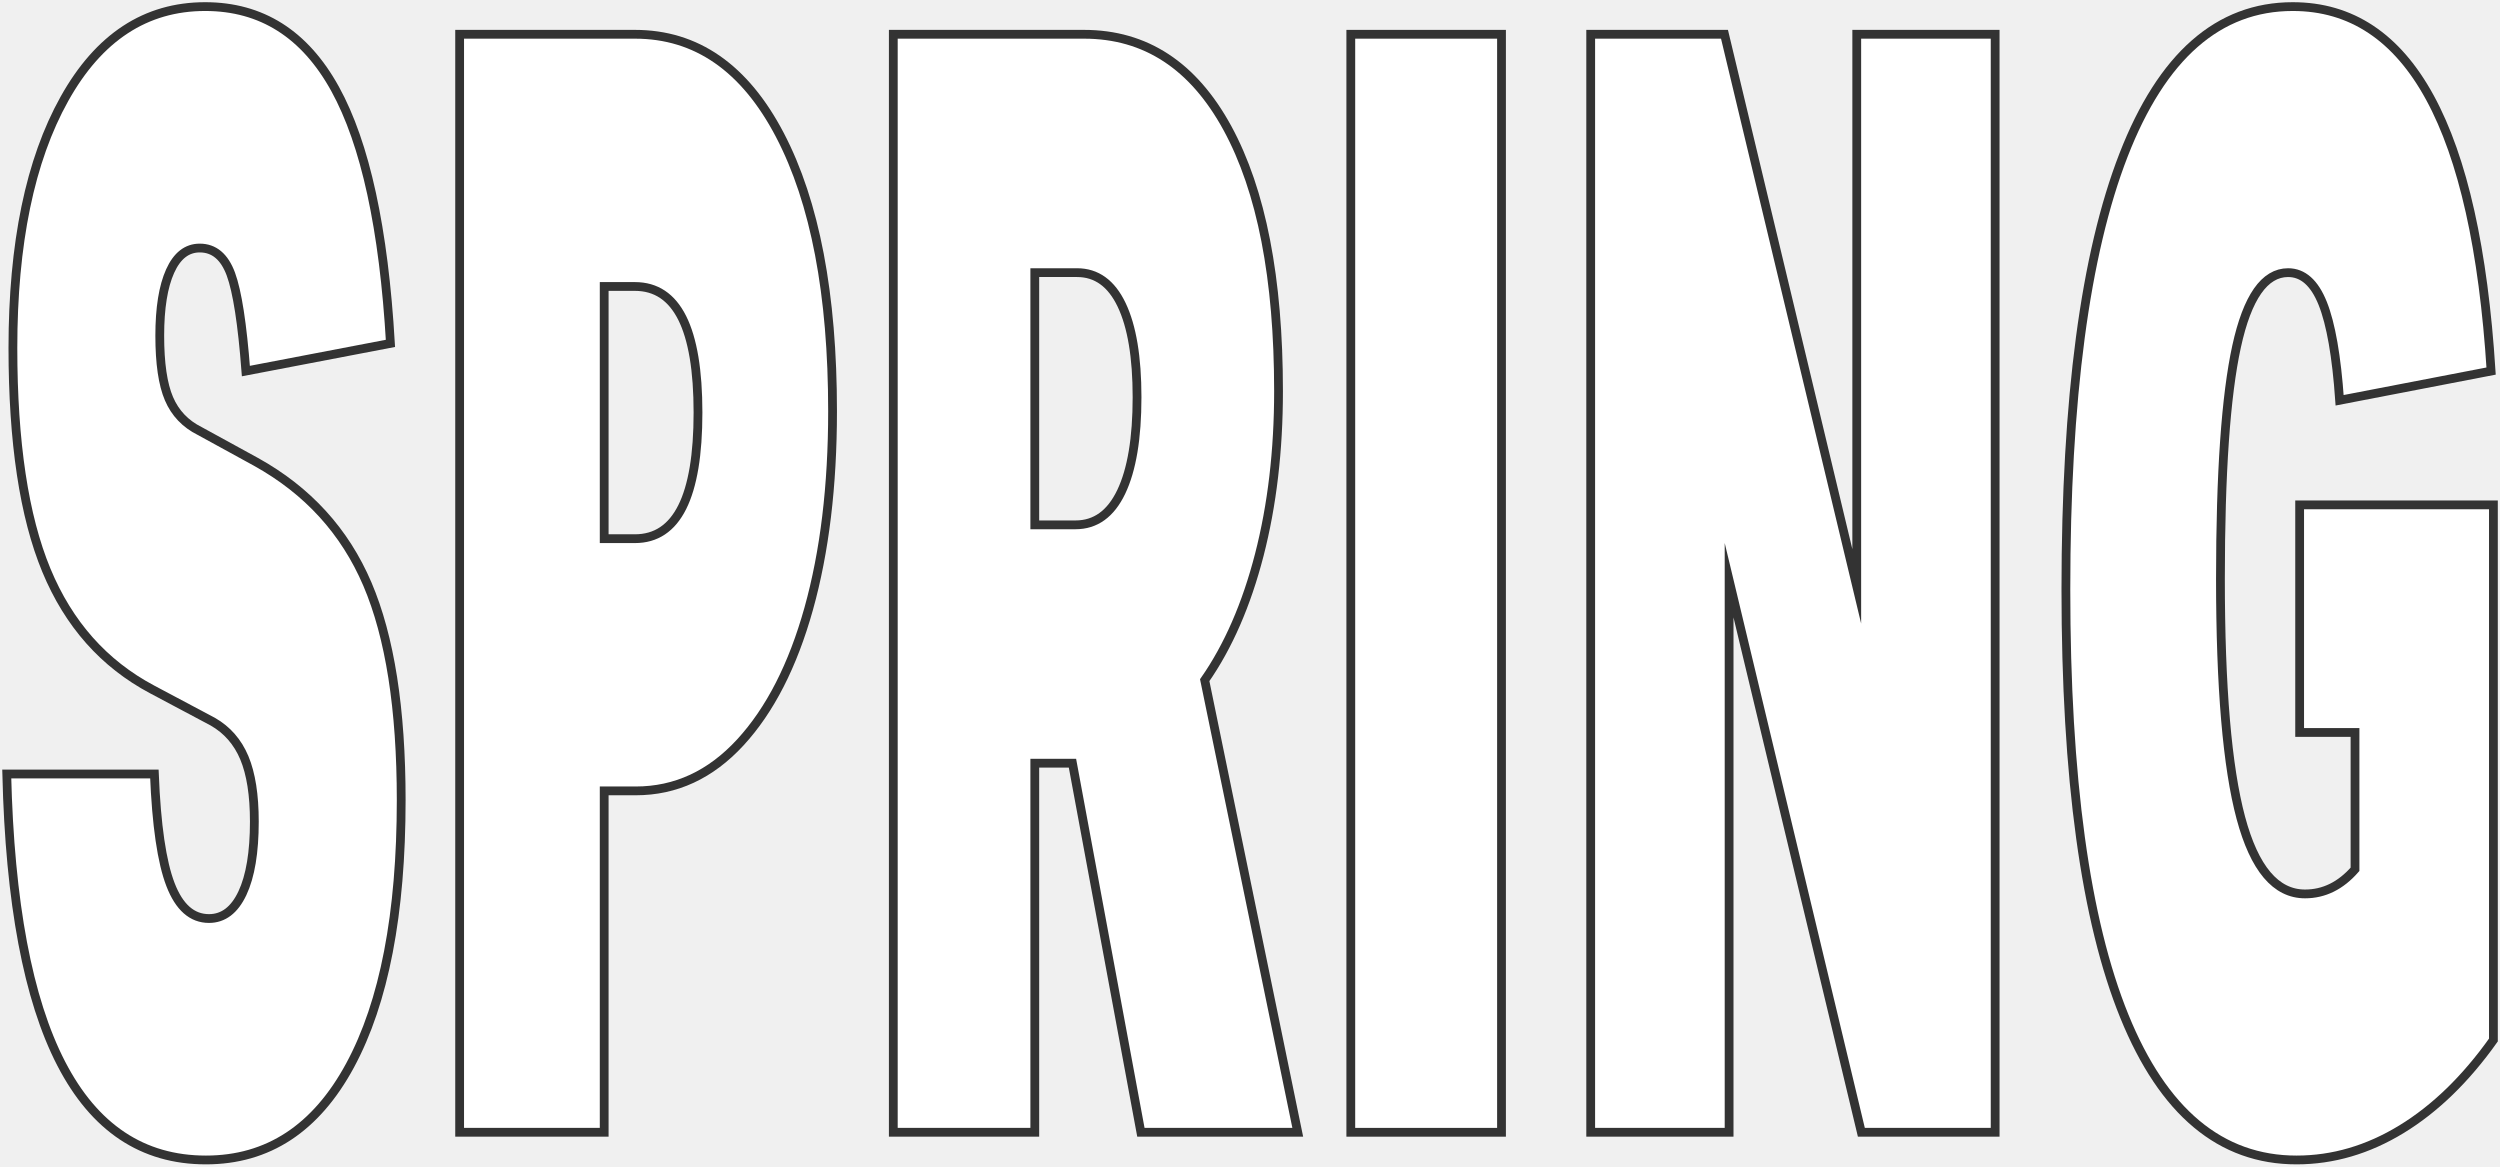
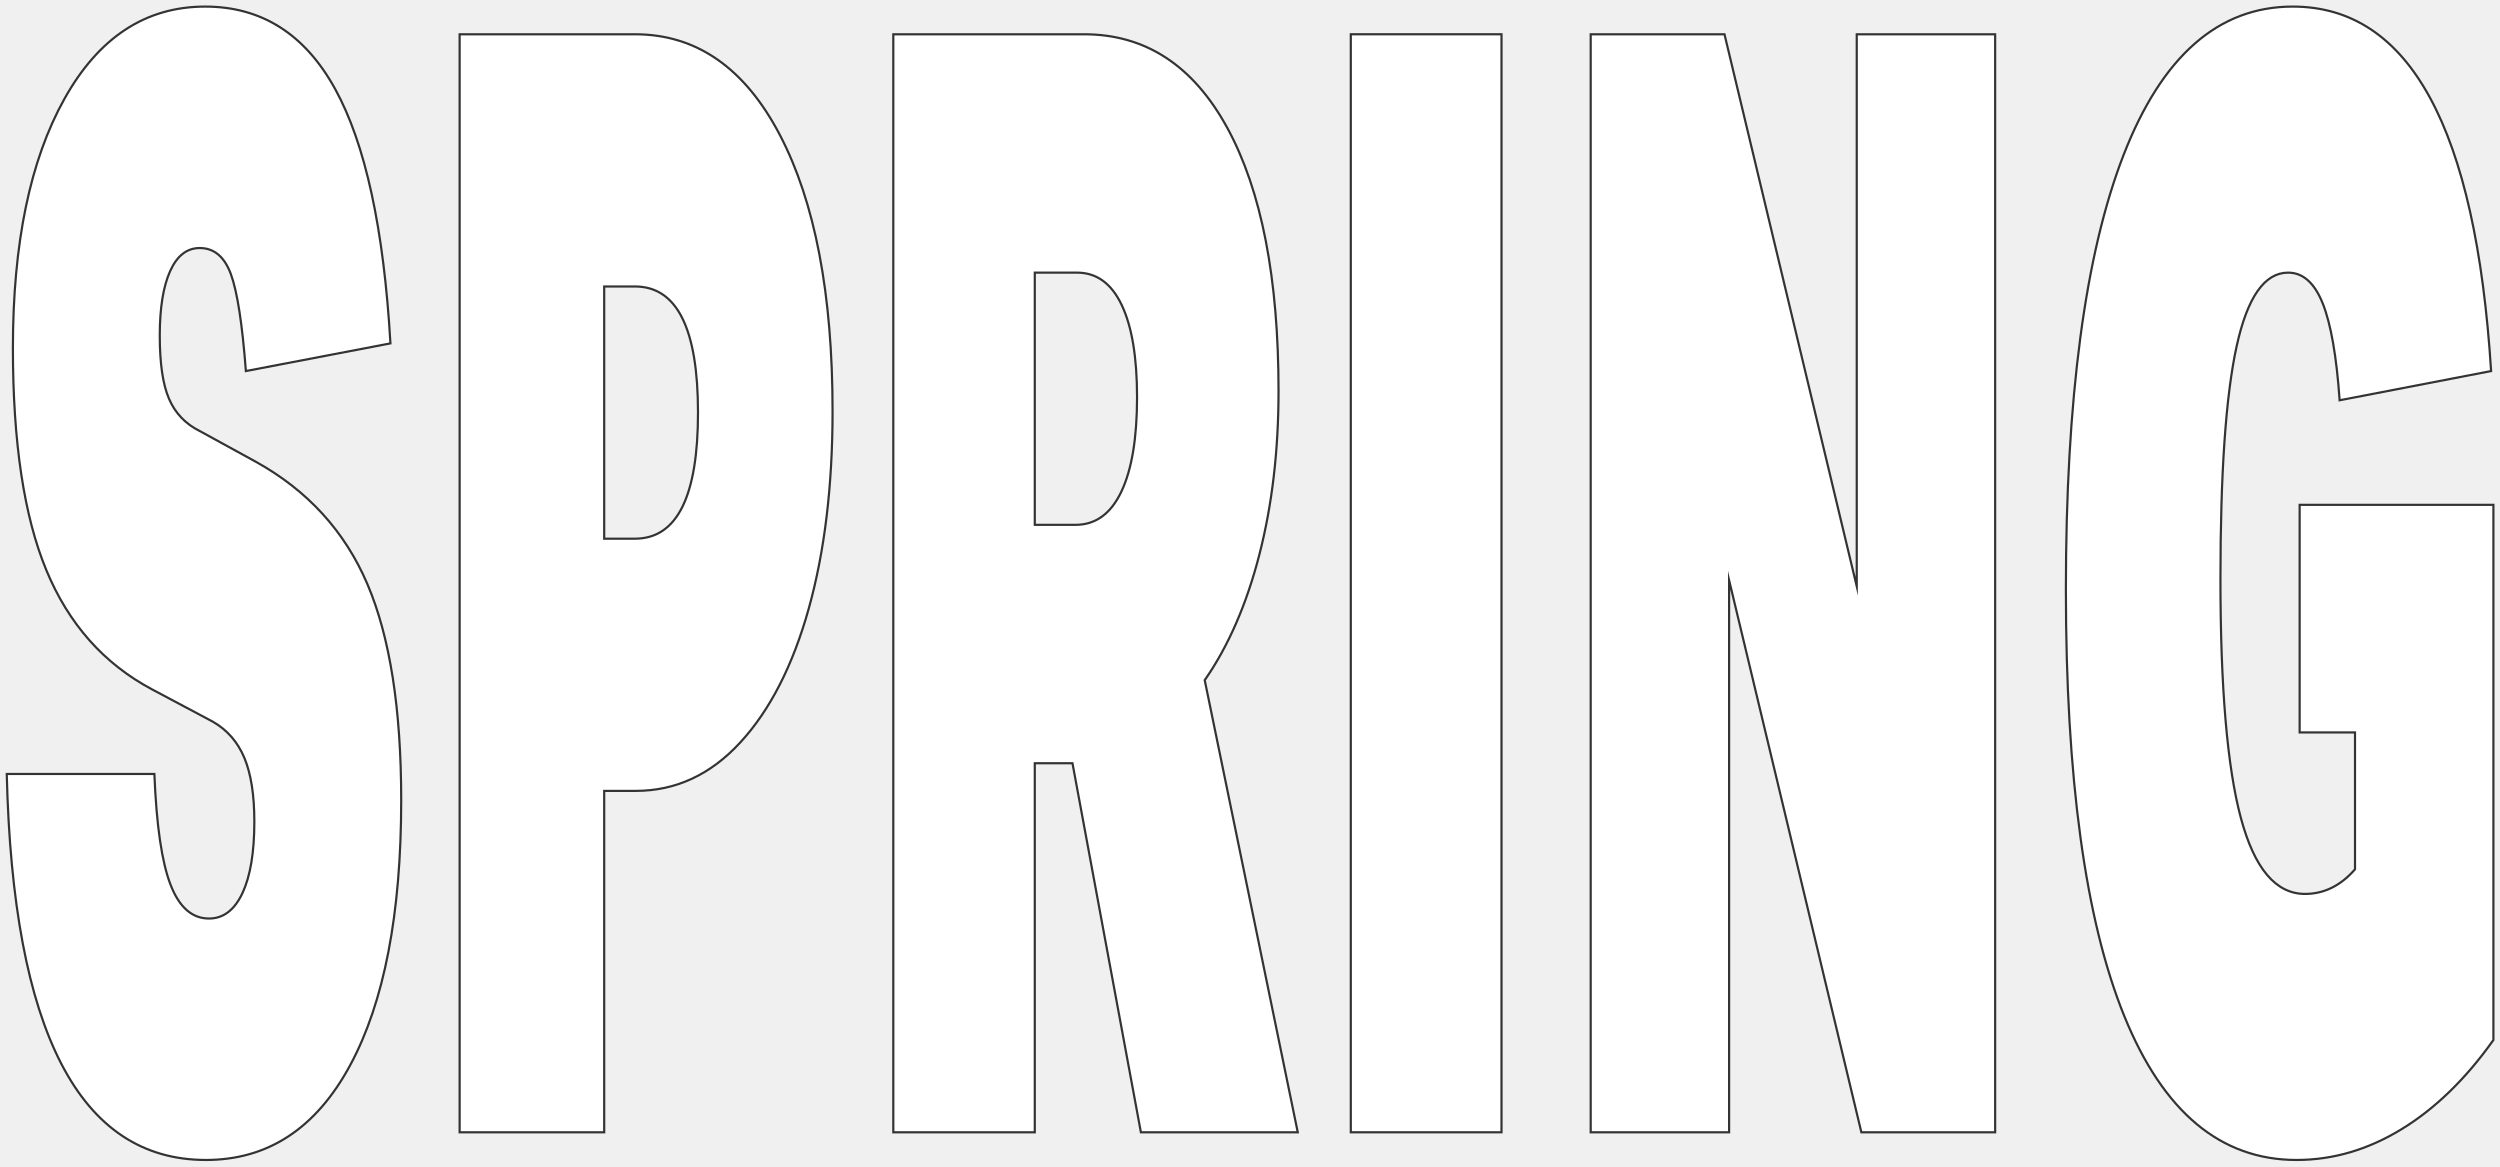
<svg xmlns="http://www.w3.org/2000/svg" version="1.1" id="Layer_1" x="0px" y="0px" width="100%" height="100%" viewBox="0 0 1137.96 531" style="enable-background:new 0 0 1137.96 531;" xml:space="preserve" preserveAspectRatio="none">
  <style type="text/css">
- 	.st0{fill:#ffffff;stroke:#333333;stroke-width:4px;stroke-miterlimit:10;}
+ 	.st0{
+ 		fill:#ffffff;
+ 		stroke:#333333;
+ 		stroke-width:1px;
+ 		stroke-miterlimit:10;
+ 		vector-effect:non-scaling-stroke;
+ 	}
</style>
  <g>
    <path class="st0" d="M69.223,313.801c-21.936-11.66-37.975-29.75-48.125-54.25S5.873,201.341,5.873,158.4   c0-47.6,7.814-85.4,23.449-113.4c15.63-28,36.98-42,64.051-42c25.664,0,45.379,12.491,59.149,37.45   c13.765,24.971,22.165,63.591,25.2,115.851l-65.8,12.6c-1.636-21.459-3.91-36.159-6.825-44.1c-2.92-7.93-7.646-11.9-14.175-11.9   c-5.835,0-10.325,3.5-13.476,10.5c-3.149,7-4.725,16.8-4.725,29.4c0,12.6,1.4,22.17,4.2,28.699c2.8,6.541,7.465,11.441,14,14.7   l25.55,14c23.564,13.07,40.479,31.62,50.75,55.65c10.265,24.04,15.4,56.82,15.4,98.35c0,51.8-7.761,92.05-23.275,120.75   C143.827,513.65,121.952,528,93.723,528c-57.635,0-87.85-58.559-90.65-175.699h67.2c0.93,23.34,3.38,40.141,7.351,50.399   c3.965,10.271,9.8,15.4,17.5,15.4c6.529,0,11.604-3.851,15.225-11.55c3.615-7.7,5.425-18.551,5.425-32.551   c0-12.129-1.521-21.809-4.55-29.05c-3.035-7.229-7.82-12.709-14.35-16.45L69.223,313.801z" />
    <path class="st0" d="M209.218,515.4v-499.8h79.8c28,0,49.99,15.29,65.976,45.85c15.979,30.57,23.975,72.45,23.975,125.65   c0,34.07-3.62,64.05-10.85,89.95c-7.235,25.899-17.62,46.199-31.15,60.899c-13.535,14.7-29.399,22.05-47.6,22.05h-14.351v155.4   H209.218z M289.018,245.2c19.13,0,28.7-19.13,28.7-57.399c0-38.26-9.57-57.4-28.7-57.4h-14v114.8H289.018z" />
    <path class="st0" d="M519.317,515.4l-31.15-168h-17.149v168h-64.4v-499.8h86.8c28,0,49.755,14.24,65.275,42.7   c15.515,28.47,23.275,68.37,23.275,119.699c0,27.07-2.921,51.921-8.75,74.551c-5.836,22.641-14.121,41.649-24.851,57.05   l42.351,205.8H519.317z M489.567,238.9c9.1,0,16.04-5.01,20.825-15.05c4.779-10.03,7.175-24.38,7.175-43.05c0-18.2-2.335-32.2-7-42   c-4.67-9.801-11.436-14.7-20.3-14.7h-19.25v114.8H489.567z" />
    <path class="st0" d="M614.862,515.4v-499.8h68.6v499.8H614.862z" />
    <path class="st0" d="M847.261,515.4l-60.201-251.3v251.3h-63v-499.8h60.9l60.201,251.3v-251.3h63v499.8H847.261z" />
    <path class="st0" d="M1071.96,333.4h-25.199v-103.6h88.199v243.6c-12.6,17.74-26.545,31.271-41.824,40.6   c-15.285,9.33-31.211,14-47.775,14c-34.535,0-60.67-21.809-78.4-65.449c-17.734-43.63-26.6-108.38-26.6-194.25   c0-86.801,8.75-152.71,26.25-197.75c17.5-45.03,43.164-67.551,77-67.551c53.199,0,83.301,55.301,90.301,165.9l-68.951,13.3   c-1.4-20.06-3.971-34.759-7.699-44.1c-3.736-9.33-8.986-14-15.75-14c-10.736,0-18.551,11.2-23.451,33.6   c-4.898,22.4-7.35,57.641-7.35,105.7c0,49.471,3.09,85.75,9.275,108.85c6.18,23.101,15.926,34.65,29.225,34.65   c8.631,0,16.215-3.729,22.75-11.2V333.4z" />
  </g>
</svg>
